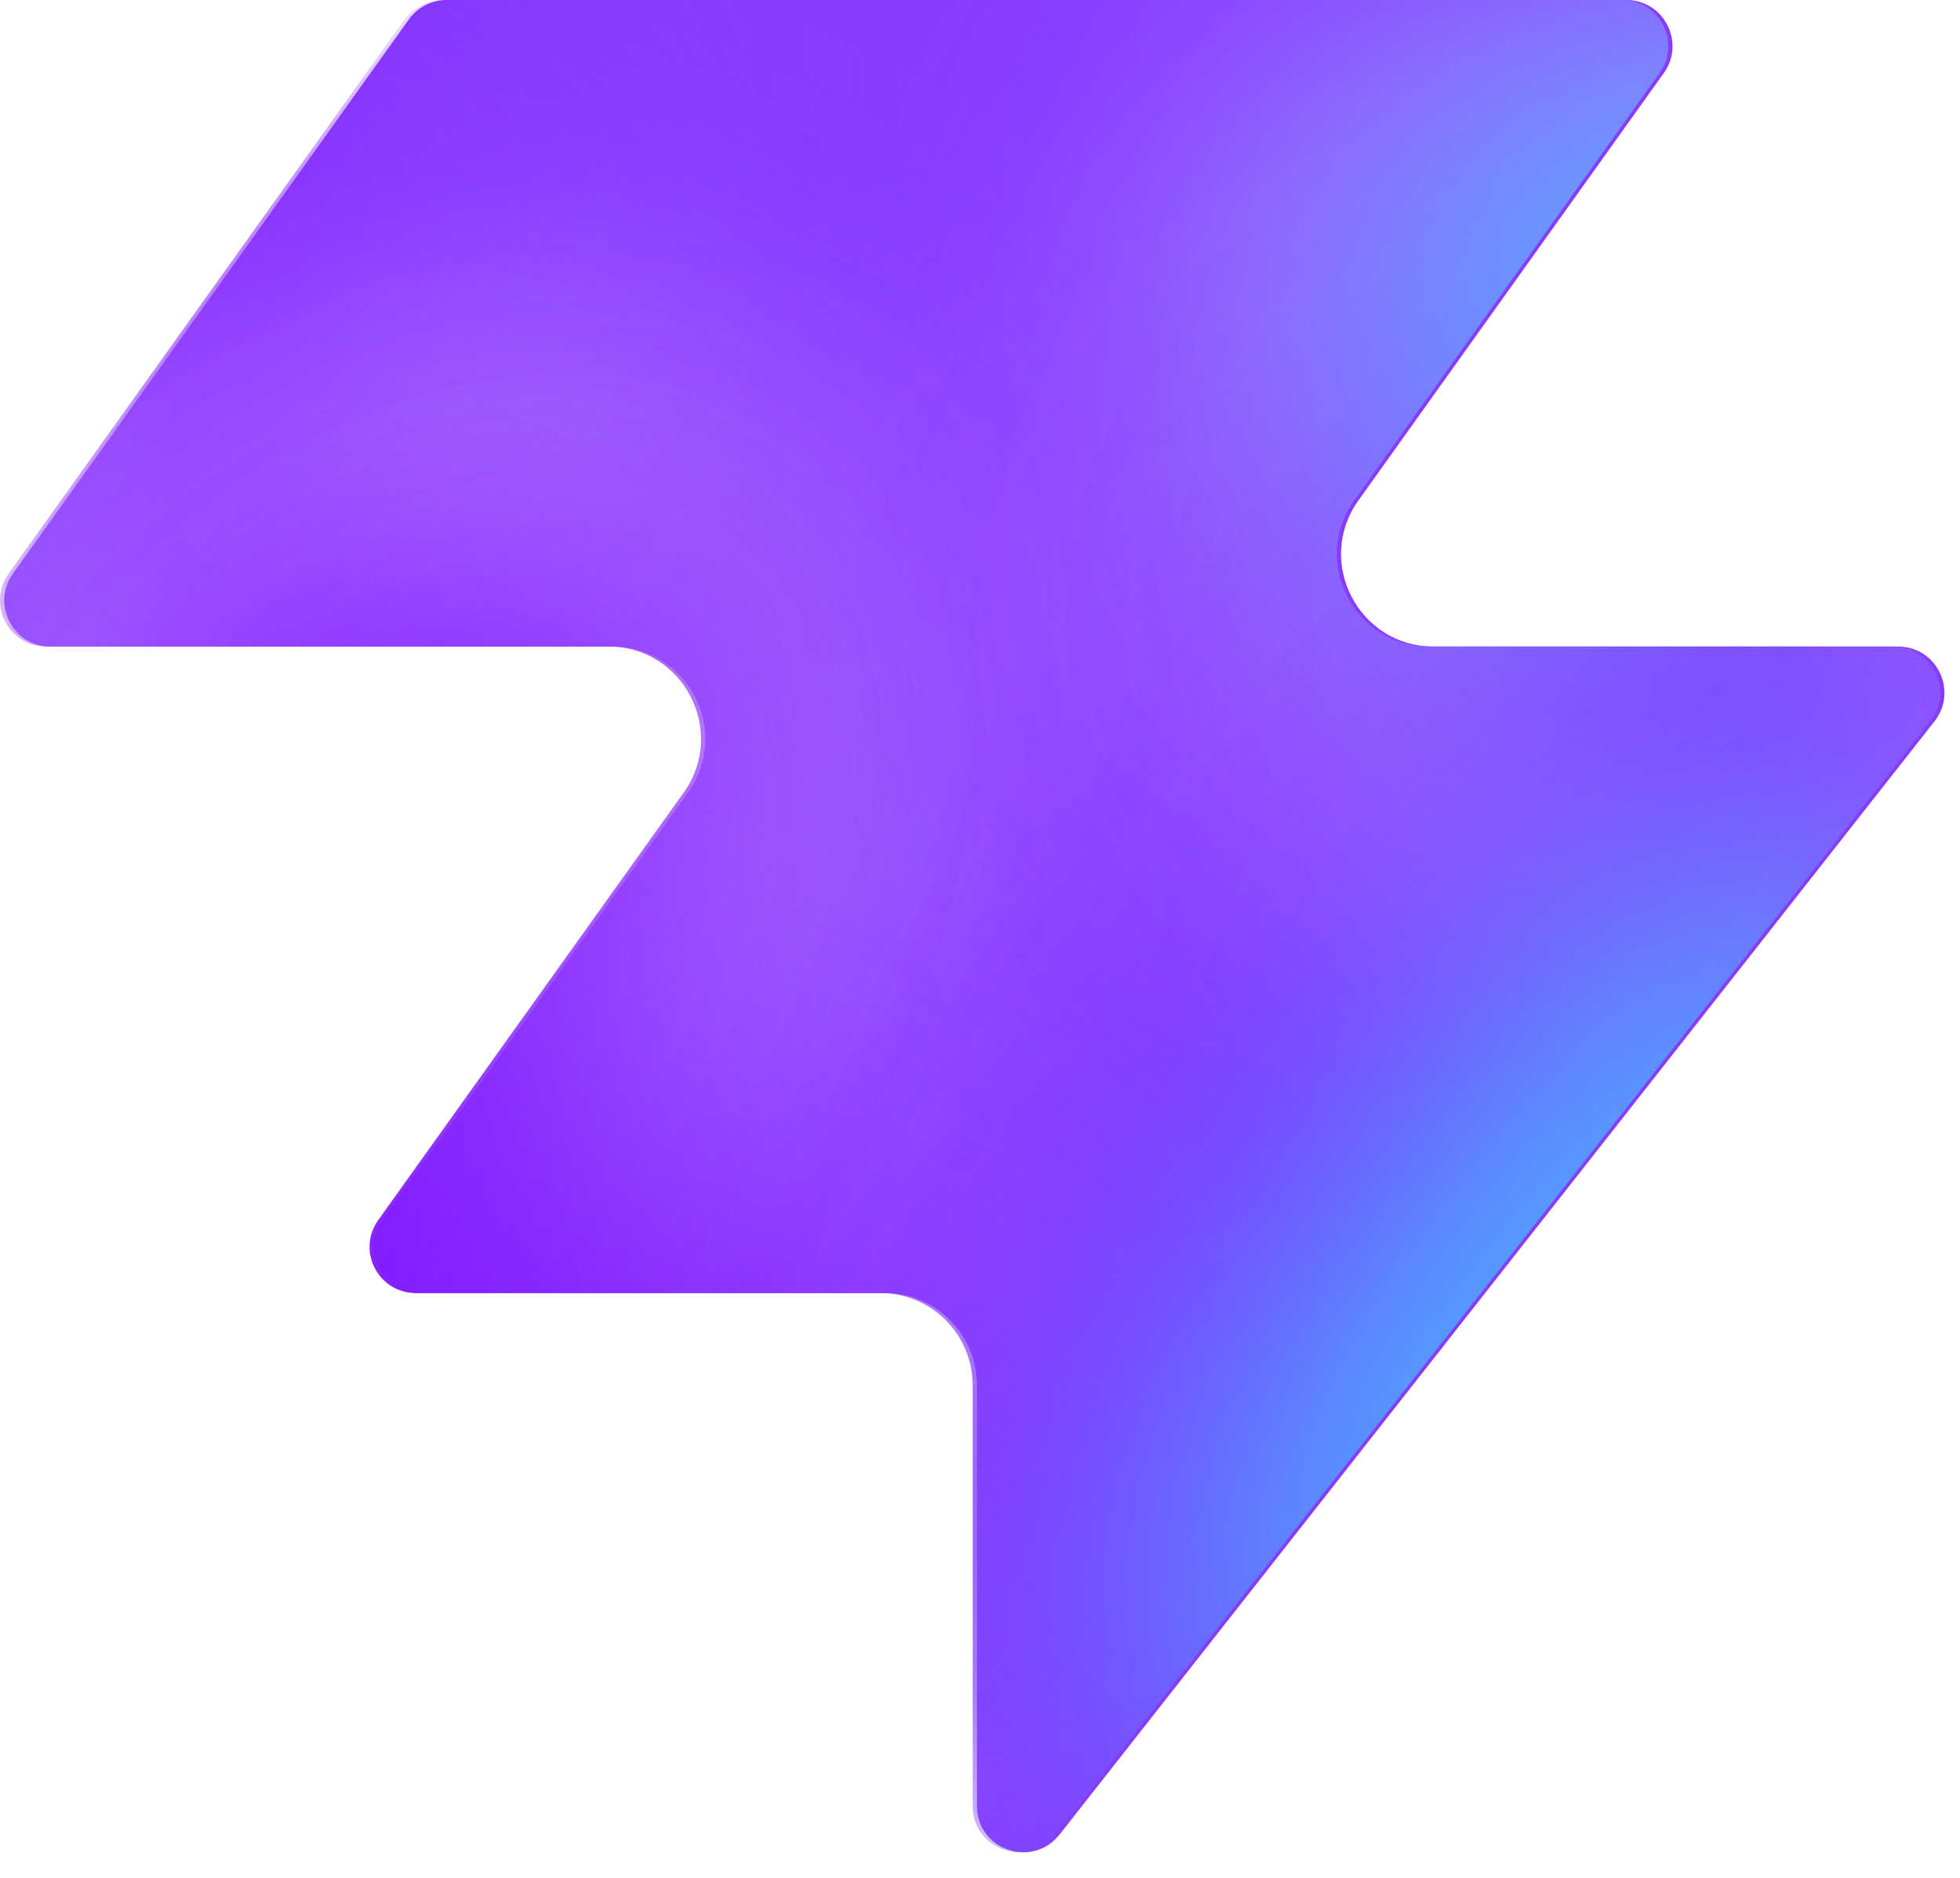
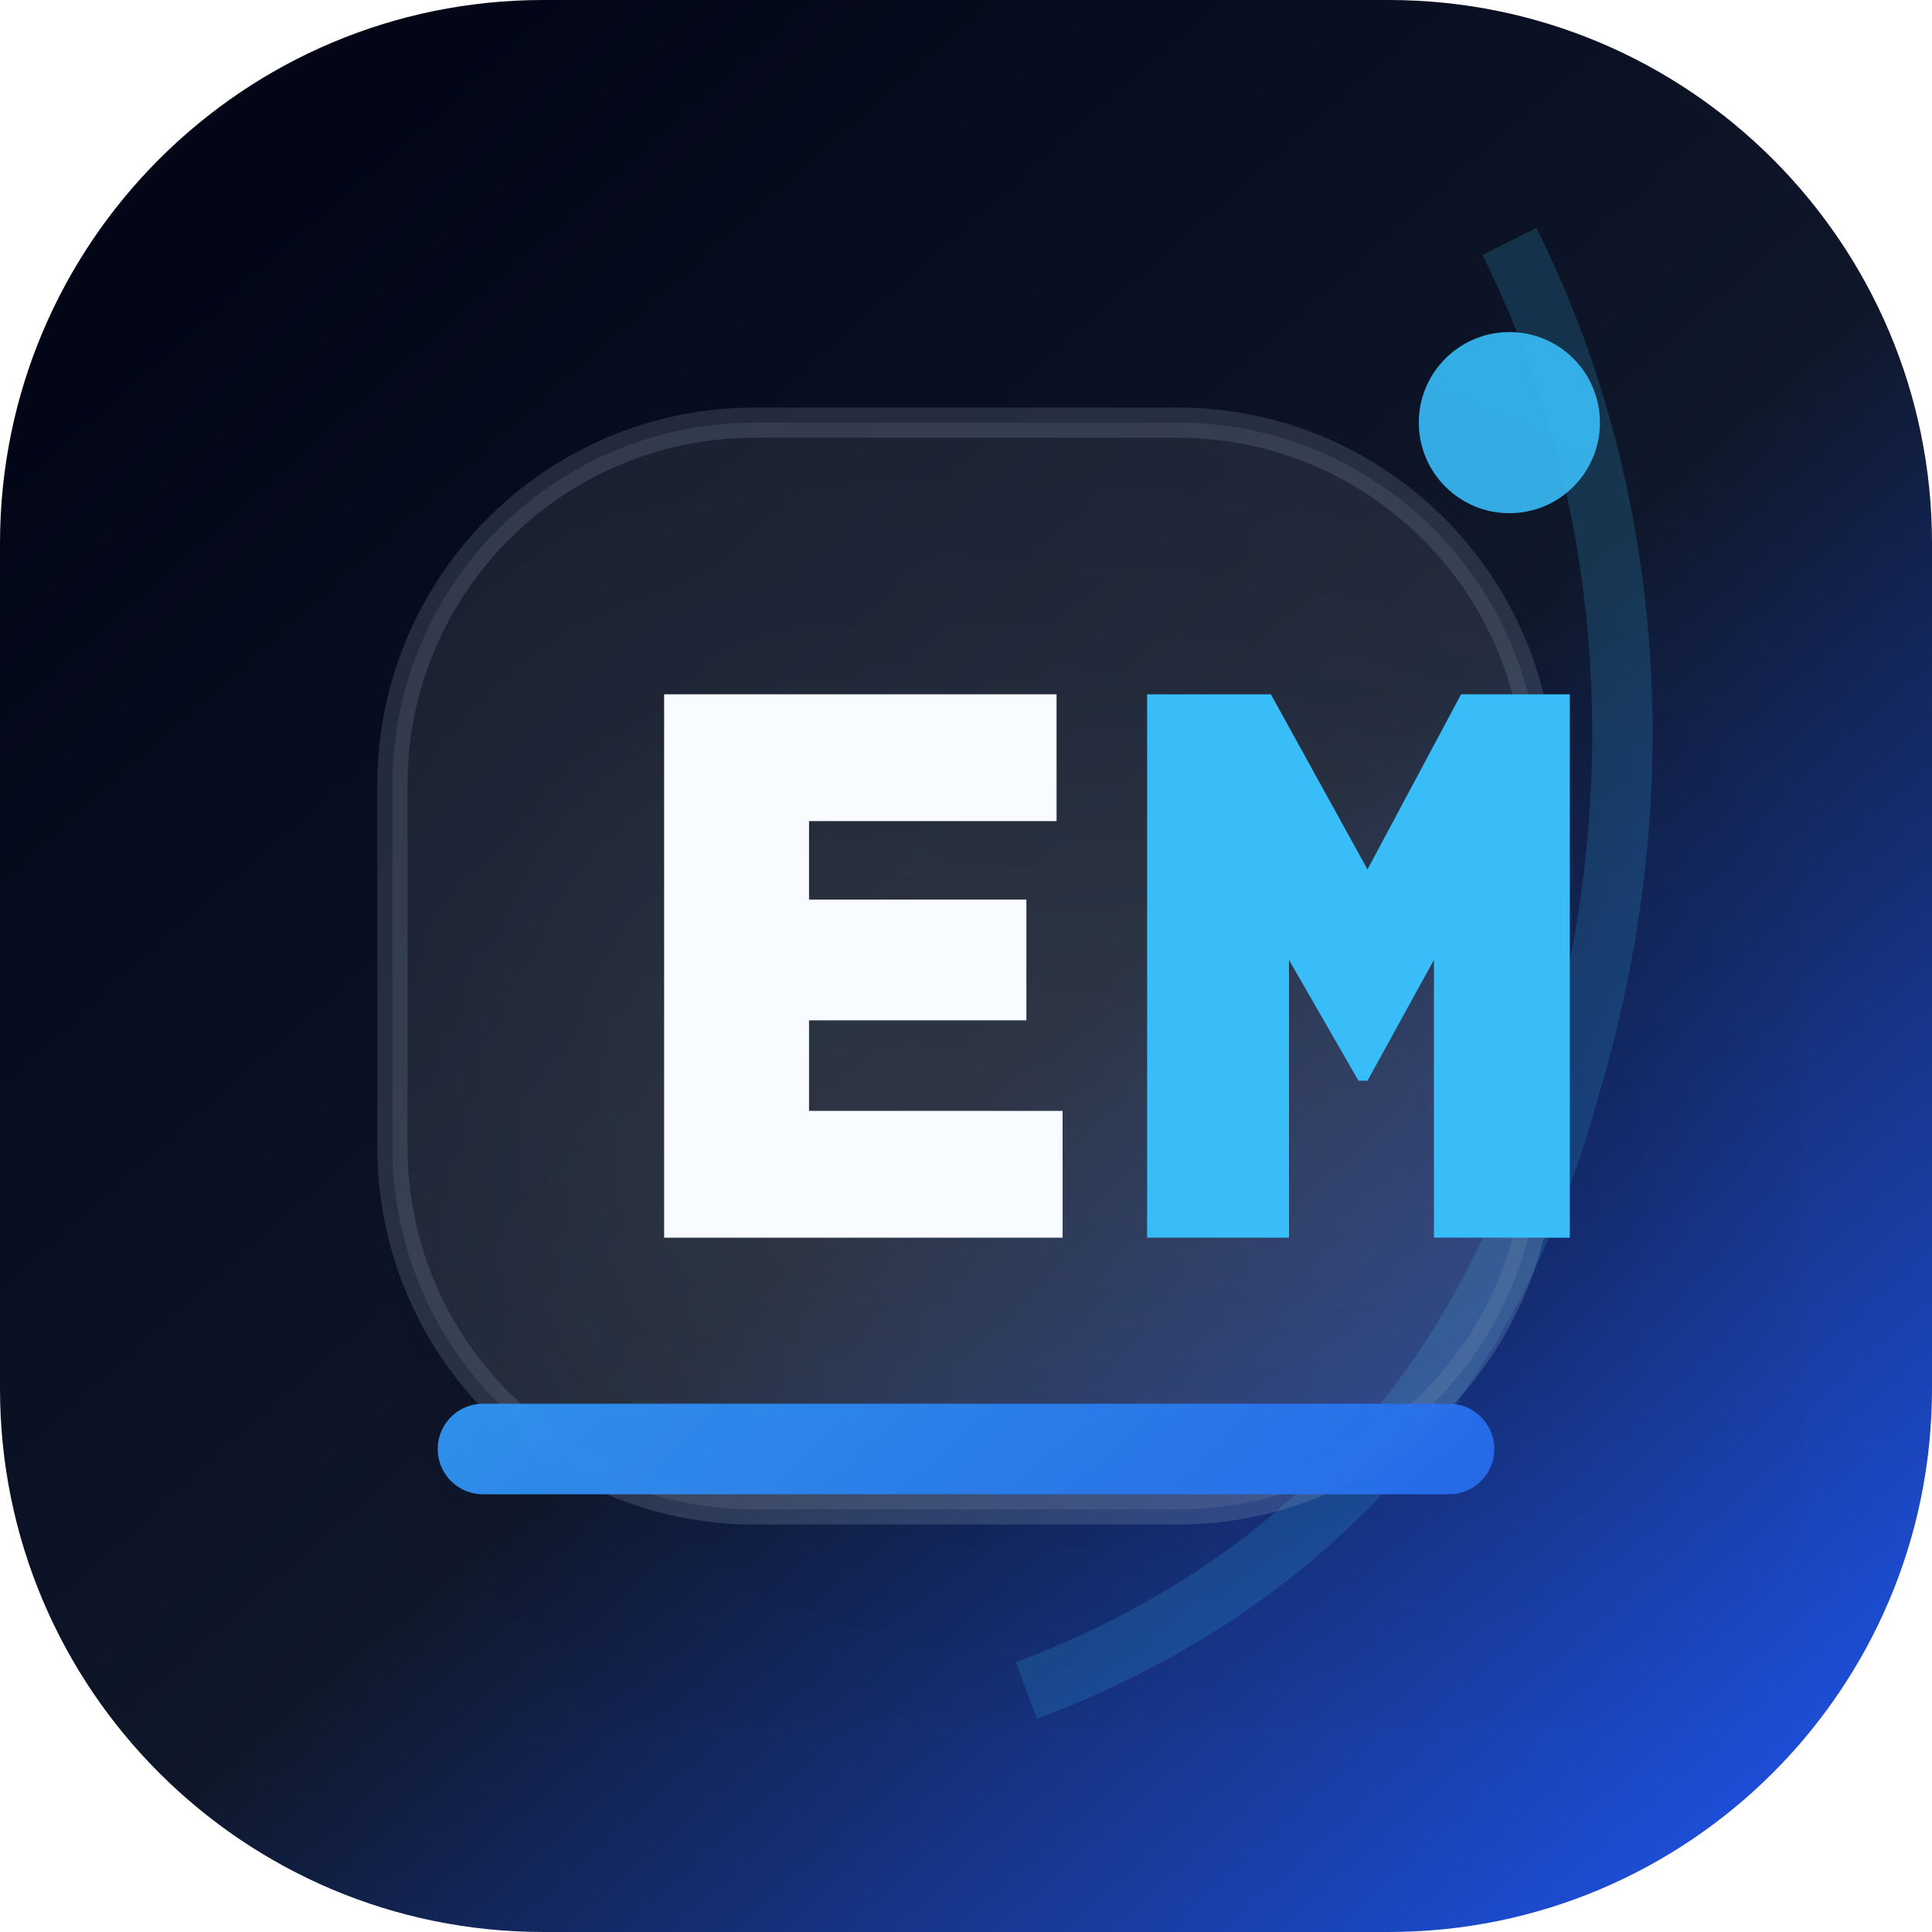
- <svg xmlns="http://www.w3.org/2000/svg" width="48" height="46" fill="none" viewBox="0 0 48 46">
-   <path fill="#863bff" d="M25.946 44.938c-.664.845-2.021.375-2.021-.698V33.937a2.26 2.26 0 0 0-2.262-2.262H10.287c-.92 0-1.456-1.04-.92-1.788l7.48-10.471c1.07-1.497 0-3.578-1.842-3.578H1.237c-.92 0-1.456-1.04-.92-1.788L10.013.474c.214-.297.556-.474.92-.474h28.894c.92 0 1.456 1.04.92 1.788l-7.48 10.471c-1.07 1.498 0 3.579 1.842 3.579h11.377c.943 0 1.473 1.088.89 1.83L25.947 44.94z" style="fill:#863bff;fill:color(display-p3 .525 .23 1);fill-opacity:1" />
-   <mask id="a" width="48" height="46" x="0" y="0" maskUnits="userSpaceOnUse" style="mask-type:alpha">
-     <path fill="#000" d="M25.842 44.938c-.664.844-2.021.375-2.021-.698V33.937a2.26 2.26 0 0 0-2.262-2.262H10.183c-.92 0-1.456-1.04-.92-1.788l7.48-10.471c1.07-1.498 0-3.579-1.842-3.579H1.133c-.92 0-1.456-1.04-.92-1.787L9.91.473c.214-.297.556-.474.92-.474h28.894c.92 0 1.456 1.04.92 1.788l-7.48 10.471c-1.07 1.498 0 3.578 1.842 3.578h11.377c.943 0 1.473 1.088.89 1.832L25.843 44.94z" style="fill:#000;fill-opacity:1" />
-   </mask>
-   <g mask="url(#a)">
-     <g filter="url(#b)">
-       <ellipse cx="5.508" cy="14.704" fill="#ede6ff" rx="5.508" ry="14.704" style="fill:#ede6ff;fill:color(display-p3 .927 .903 1);fill-opacity:1" transform="matrix(.00324 1 1 -.00324 -4.47 31.516)" />
-     </g>
-     <g filter="url(#c)">
-       <ellipse cx="10.399" cy="29.851" fill="#ede6ff" rx="10.399" ry="29.851" style="fill:#ede6ff;fill:color(display-p3 .927 .903 1);fill-opacity:1" transform="matrix(.00324 1 1 -.00324 -39.328 7.883)" />
-     </g>
-     <g filter="url(#d)">
-       <ellipse cx="5.508" cy="30.487" fill="#7e14ff" rx="5.508" ry="30.487" style="fill:#7e14ff;fill:color(display-p3 .492 .077 1);fill-opacity:1" transform="rotate(89.814 -25.913 -14.639)scale(1 -1)" />
-     </g>
-     <g filter="url(#e)">
-       <ellipse cx="5.508" cy="30.599" fill="#7e14ff" rx="5.508" ry="30.599" style="fill:#7e14ff;fill:color(display-p3 .492 .077 1);fill-opacity:1" transform="rotate(89.814 -32.644 -3.334)scale(1 -1)" />
-     </g>
-     <g filter="url(#f)">
-       <ellipse cx="5.508" cy="30.599" fill="#7e14ff" rx="5.508" ry="30.599" style="fill:#7e14ff;fill:color(display-p3 .492 .077 1);fill-opacity:1" transform="matrix(.00324 1 1 -.00324 -34.34 30.47)" />
-     </g>
-     <g filter="url(#g)">
-       <ellipse cx="14.072" cy="22.078" fill="#ede6ff" rx="14.072" ry="22.078" style="fill:#ede6ff;fill:color(display-p3 .927 .903 1);fill-opacity:1" transform="rotate(93.35 24.506 48.493)scale(-1 1)" />
-     </g>
-     <g filter="url(#h)">
-       <ellipse cx="3.47" cy="21.501" fill="#7e14ff" rx="3.47" ry="21.501" style="fill:#7e14ff;fill:color(display-p3 .492 .077 1);fill-opacity:1" transform="rotate(89.009 28.708 47.59)scale(-1 1)" />
-     </g>
-     <g filter="url(#i)">
-       <ellipse cx="3.47" cy="21.501" fill="#7e14ff" rx="3.47" ry="21.501" style="fill:#7e14ff;fill:color(display-p3 .492 .077 1);fill-opacity:1" transform="rotate(89.009 28.708 47.59)scale(-1 1)" />
-     </g>
-     <g filter="url(#j)">
-       <ellipse cx=".387" cy="8.972" fill="#7e14ff" rx="4.407" ry="29.108" style="fill:#7e14ff;fill:color(display-p3 .492 .077 1);fill-opacity:1" transform="rotate(39.51 .387 8.972)" />
-     </g>
-     <g filter="url(#k)">
-       <ellipse cx="47.523" cy="-6.092" fill="#7e14ff" rx="4.407" ry="29.108" style="fill:#7e14ff;fill:color(display-p3 .492 .077 1);fill-opacity:1" transform="rotate(37.892 47.523 -6.092)" />
-     </g>
-     <g filter="url(#l)">
-       <ellipse cx="41.412" cy="6.333" fill="#47bfff" rx="5.971" ry="9.665" style="fill:#47bfff;fill:color(display-p3 .28 .748 1);fill-opacity:1" transform="rotate(37.892 41.412 6.333)" />
-     </g>
-     <g filter="url(#m)">
-       <ellipse cx="-1.879" cy="38.332" fill="#7e14ff" rx="4.407" ry="29.108" style="fill:#7e14ff;fill:color(display-p3 .492 .077 1);fill-opacity:1" transform="rotate(37.892 -1.88 38.332)" />
-     </g>
-     <g filter="url(#n)">
-       <ellipse cx="-1.879" cy="38.332" fill="#7e14ff" rx="4.407" ry="29.108" style="fill:#7e14ff;fill:color(display-p3 .492 .077 1);fill-opacity:1" transform="rotate(37.892 -1.88 38.332)" />
-     </g>
-     <g filter="url(#o)">
-       <ellipse cx="35.651" cy="29.907" fill="#7e14ff" rx="4.407" ry="29.108" style="fill:#7e14ff;fill:color(display-p3 .492 .077 1);fill-opacity:1" transform="rotate(37.892 35.651 29.907)" />
-     </g>
-     <g filter="url(#p)">
-       <ellipse cx="38.418" cy="32.4" fill="#47bfff" rx="5.971" ry="15.297" style="fill:#47bfff;fill:color(display-p3 .28 .748 1);fill-opacity:1" transform="rotate(37.892 38.418 32.4)" />
-     </g>
-   </g>
+ <svg xmlns="http://www.w3.org/2000/svg" width="64" height="64" viewBox="0 0 64 64" role="img" aria-labelledby="title desc">
  <defs>
-     <filter id="b" width="60.045" height="41.654" x="-19.77" y="16.149" color-interpolation-filters="sRGB" filterUnits="userSpaceOnUse">
-       <feFlood flood-opacity="0" result="BackgroundImageFix" />
-       <feBlend in="SourceGraphic" in2="BackgroundImageFix" result="shape" />
-       <feGaussianBlur result="effect1_foregroundBlur_2002_17158" stdDeviation="7.659" />
-     </filter>
-     <filter id="c" width="90.34" height="51.437" x="-54.613" y="-7.533" color-interpolation-filters="sRGB" filterUnits="userSpaceOnUse">
-       <feFlood flood-opacity="0" result="BackgroundImageFix" />
-       <feBlend in="SourceGraphic" in2="BackgroundImageFix" result="shape" />
-       <feGaussianBlur result="effect1_foregroundBlur_2002_17158" stdDeviation="7.659" />
-     </filter>
-     <filter id="d" width="79.355" height="29.4" x="-49.64" y="2.03" color-interpolation-filters="sRGB" filterUnits="userSpaceOnUse">
-       <feFlood flood-opacity="0" result="BackgroundImageFix" />
-       <feBlend in="SourceGraphic" in2="BackgroundImageFix" result="shape" />
-       <feGaussianBlur result="effect1_foregroundBlur_2002_17158" stdDeviation="4.596" />
-     </filter>
-     <filter id="e" width="79.579" height="29.4" x="-45.045" y="20.029" color-interpolation-filters="sRGB" filterUnits="userSpaceOnUse">
-       <feFlood flood-opacity="0" result="BackgroundImageFix" />
-       <feBlend in="SourceGraphic" in2="BackgroundImageFix" result="shape" />
-       <feGaussianBlur result="effect1_foregroundBlur_2002_17158" stdDeviation="4.596" />
-     </filter>
-     <filter id="f" width="79.579" height="29.4" x="-43.513" y="21.178" color-interpolation-filters="sRGB" filterUnits="userSpaceOnUse">
-       <feFlood flood-opacity="0" result="BackgroundImageFix" />
-       <feBlend in="SourceGraphic" in2="BackgroundImageFix" result="shape" />
-       <feGaussianBlur result="effect1_foregroundBlur_2002_17158" stdDeviation="4.596" />
-     </filter>
-     <filter id="g" width="74.749" height="58.852" x="15.756" y="-17.901" color-interpolation-filters="sRGB" filterUnits="userSpaceOnUse">
-       <feFlood flood-opacity="0" result="BackgroundImageFix" />
-       <feBlend in="SourceGraphic" in2="BackgroundImageFix" result="shape" />
-       <feGaussianBlur result="effect1_foregroundBlur_2002_17158" stdDeviation="7.659" />
-     </filter>
-     <filter id="h" width="61.377" height="25.362" x="23.548" y="2.284" color-interpolation-filters="sRGB" filterUnits="userSpaceOnUse">
-       <feFlood flood-opacity="0" result="BackgroundImageFix" />
-       <feBlend in="SourceGraphic" in2="BackgroundImageFix" result="shape" />
-       <feGaussianBlur result="effect1_foregroundBlur_2002_17158" stdDeviation="4.596" />
-     </filter>
-     <filter id="i" width="61.377" height="25.362" x="23.548" y="2.284" color-interpolation-filters="sRGB" filterUnits="userSpaceOnUse">
-       <feFlood flood-opacity="0" result="BackgroundImageFix" />
-       <feBlend in="SourceGraphic" in2="BackgroundImageFix" result="shape" />
-       <feGaussianBlur result="effect1_foregroundBlur_2002_17158" stdDeviation="4.596" />
-     </filter>
-     <filter id="j" width="56.045" height="63.649" x="-27.636" y="-22.853" color-interpolation-filters="sRGB" filterUnits="userSpaceOnUse">
-       <feFlood flood-opacity="0" result="BackgroundImageFix" />
-       <feBlend in="SourceGraphic" in2="BackgroundImageFix" result="shape" />
-       <feGaussianBlur result="effect1_foregroundBlur_2002_17158" stdDeviation="4.596" />
-     </filter>
-     <filter id="k" width="54.814" height="64.646" x="20.116" y="-38.415" color-interpolation-filters="sRGB" filterUnits="userSpaceOnUse">
-       <feFlood flood-opacity="0" result="BackgroundImageFix" />
-       <feBlend in="SourceGraphic" in2="BackgroundImageFix" result="shape" />
-       <feGaussianBlur result="effect1_foregroundBlur_2002_17158" stdDeviation="4.596" />
-     </filter>
-     <filter id="l" width="33.541" height="35.313" x="24.641" y="-11.323" color-interpolation-filters="sRGB" filterUnits="userSpaceOnUse">
-       <feFlood flood-opacity="0" result="BackgroundImageFix" />
-       <feBlend in="SourceGraphic" in2="BackgroundImageFix" result="shape" />
-       <feGaussianBlur result="effect1_foregroundBlur_2002_17158" stdDeviation="4.596" />
-     </filter>
-     <filter id="m" width="54.814" height="64.646" x="-29.286" y="6.009" color-interpolation-filters="sRGB" filterUnits="userSpaceOnUse">
-       <feFlood flood-opacity="0" result="BackgroundImageFix" />
-       <feBlend in="SourceGraphic" in2="BackgroundImageFix" result="shape" />
-       <feGaussianBlur result="effect1_foregroundBlur_2002_17158" stdDeviation="4.596" />
-     </filter>
-     <filter id="n" width="54.814" height="64.646" x="-29.286" y="6.009" color-interpolation-filters="sRGB" filterUnits="userSpaceOnUse">
-       <feFlood flood-opacity="0" result="BackgroundImageFix" />
-       <feBlend in="SourceGraphic" in2="BackgroundImageFix" result="shape" />
-       <feGaussianBlur result="effect1_foregroundBlur_2002_17158" stdDeviation="4.596" />
-     </filter>
-     <filter id="o" width="54.814" height="64.646" x="8.244" y="-2.416" color-interpolation-filters="sRGB" filterUnits="userSpaceOnUse">
-       <feFlood flood-opacity="0" result="BackgroundImageFix" />
-       <feBlend in="SourceGraphic" in2="BackgroundImageFix" result="shape" />
-       <feGaussianBlur result="effect1_foregroundBlur_2002_17158" stdDeviation="4.596" />
-     </filter>
-     <filter id="p" width="39.409" height="43.623" x="18.713" y="10.588" color-interpolation-filters="sRGB" filterUnits="userSpaceOnUse">
-       <feFlood flood-opacity="0" result="BackgroundImageFix" />
-       <feBlend in="SourceGraphic" in2="BackgroundImageFix" result="shape" />
-       <feGaussianBlur result="effect1_foregroundBlur_2002_17158" stdDeviation="4.596" />
+     <linearGradient id="bg" x1="10" y1="6" x2="58" y2="60" gradientUnits="userSpaceOnUse">
+       <stop offset="0" stop-color="#020617" />
+       <stop offset="0.52" stop-color="#0f172a" />
+       <stop offset="1" stop-color="#1d4ed8" />
+     </linearGradient>
+     <linearGradient id="accent" x1="16" y1="12" x2="54" y2="52" gradientUnits="userSpaceOnUse">
+       <stop offset="0" stop-color="#38bdf8" />
+       <stop offset="1" stop-color="#2563eb" />
+     </linearGradient>
+     <filter id="shadow" x="-20%" y="-20%" width="140%" height="140%" color-interpolation-filters="sRGB">
+       <feDropShadow dx="0" dy="6" stdDeviation="6" flood-color="#020617" flood-opacity="0.28" />
    </filter>
  </defs>
+   <rect width="64" height="64" rx="18" fill="url(#bg)" />
+   <path d="M50 8c4 8 5 18 2 28-3 11-10 17-18 20" fill="none" stroke="#38bdf8" stroke-opacity="0.18" stroke-width="2" />
+   <circle cx="50" cy="14" r="3" fill="#38bdf8" opacity="0.9" />
+   <g filter="url(#shadow)">
+     <rect x="13" y="14" width="38" height="36" rx="12" fill="rgba(248,251,255,0.08)" stroke="rgba(148,163,184,0.2)" />
+     <path d="M22 41V23h13v4.2h-8.2v2.6h7.2v4h-7.2v3h8.4V41H22Z" fill="#F8FBFF" />
+     <path d="M38 41V23h4.1l3.2 5.8 3.1-5.8H52v18h-4.5v-9.2l-2.2 4h-.3l-2.3-4V41H38Z" fill="#38BDF8" />
+   </g>
+   <path d="M16 48h32" stroke="url(#accent)" stroke-width="3" stroke-linecap="round" opacity="0.95" />
</svg>
